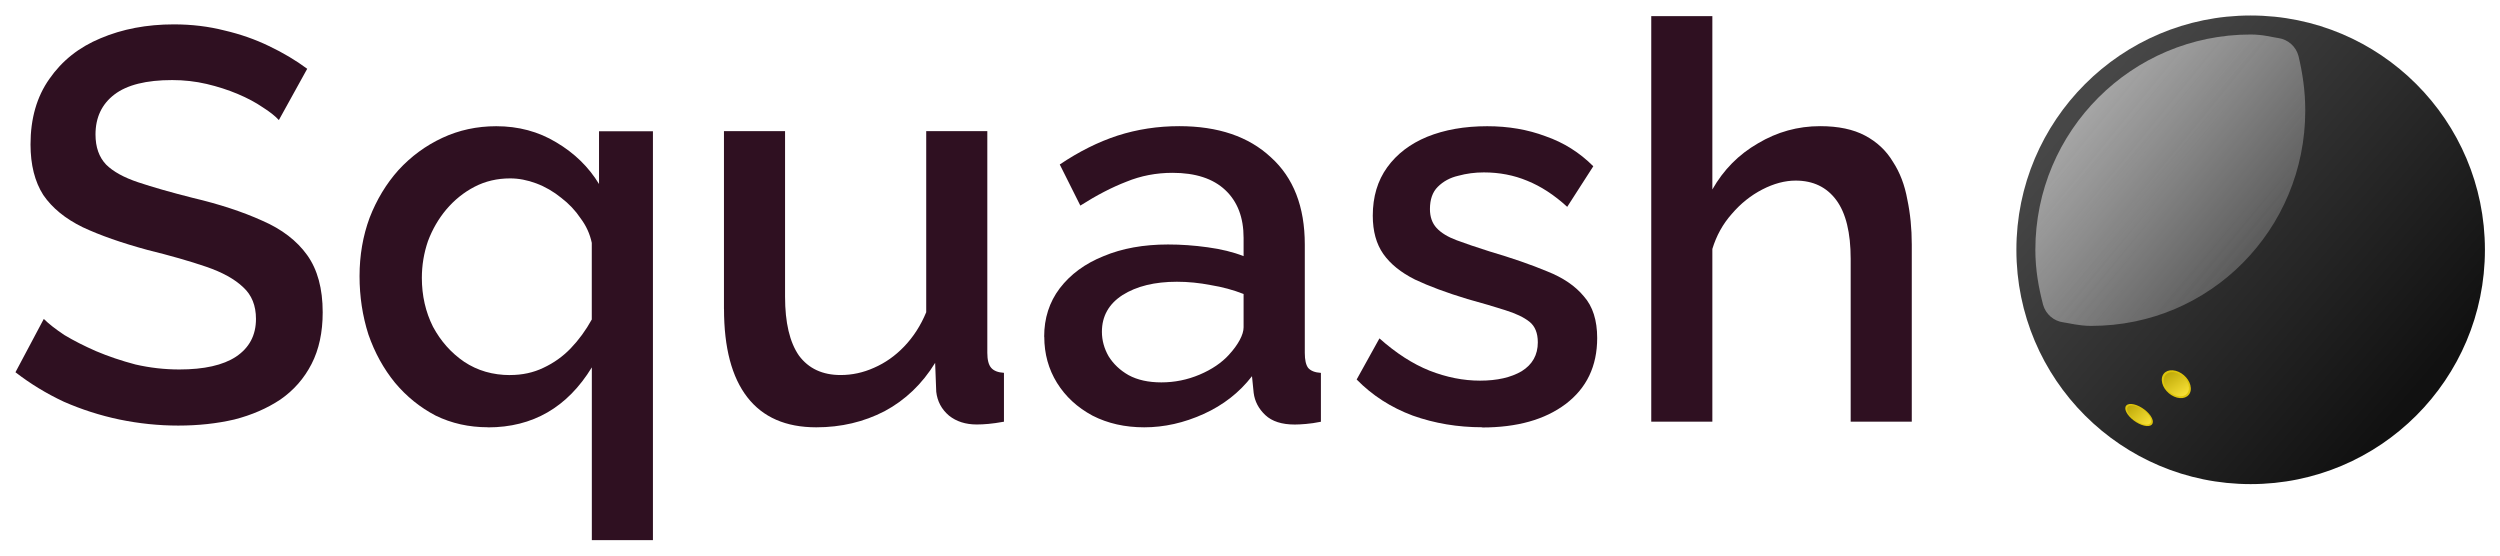
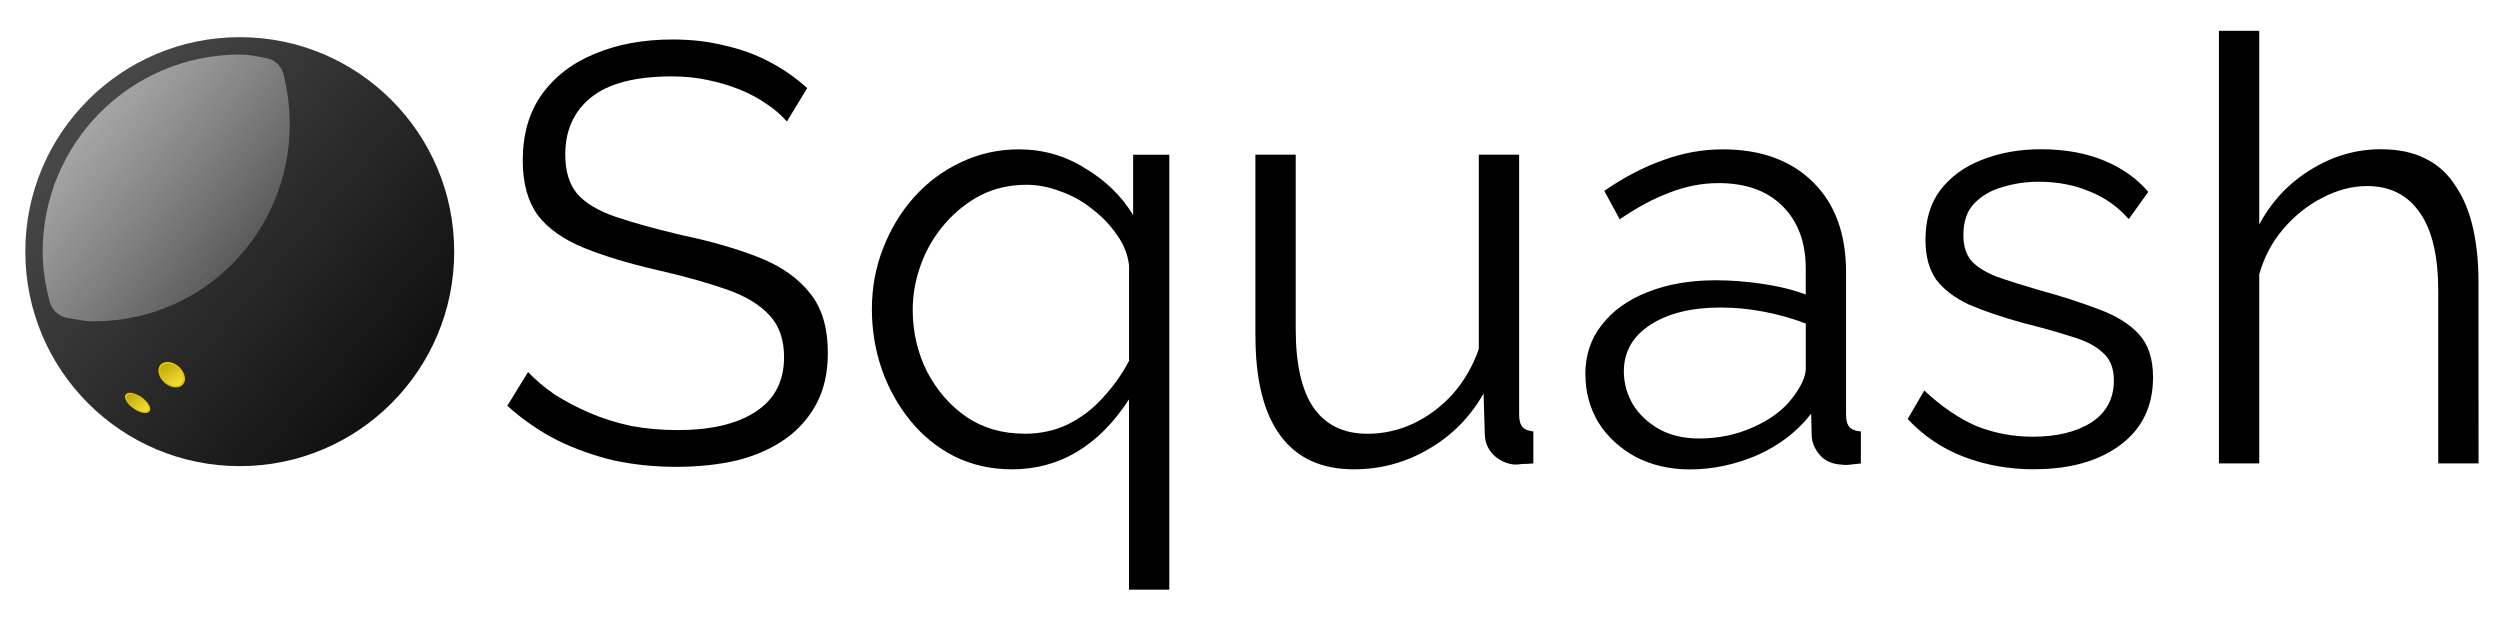
- <svg xmlns="http://www.w3.org/2000/svg" xmlns:xlink="http://www.w3.org/1999/xlink" width="180" height="40" viewBox="0 0 47.625 10.583" version="1.1" id="svg8">
+ <svg xmlns="http://www.w3.org/2000/svg" xmlns:xlink="http://www.w3.org/1999/xlink" width="180" height="45" viewBox="0 0 47.625 11.906" version="1.1" id="svg8">
  <defs id="defs2">
+     <linearGradient id="linearGradient963">
+       <stop style="stop-color:#6200ee;stop-opacity:1;" offset="0" id="stop959" />
+       <stop style="stop-color:#6200ee;stop-opacity:0;" offset="1" id="stop961" />
+     </linearGradient>
    <linearGradient x1="17.046" y1="124.671" x2="132.633" y2="223.796" id="linearGradient2414" xlink:href="#linearGradient3429" gradientUnits="userSpaceOnUse" gradientTransform="matrix(0.2361466,0,0,0.2361466,2.079526,-20.9416)" />
    <linearGradient id="linearGradient3429">
      <stop id="stop3431" style="stop-color:#474747;stop-opacity:1" offset="0" />
      <stop id="stop3433" style="stop-color:#111111;stop-opacity:1" offset="1" />
    </linearGradient>
    <linearGradient id="linearGradient3397">
      <stop id="stop3399" style="stop-color:#bca606;stop-opacity:1" offset="0" />
      <stop id="stop3401" style="stop-color:#f9e238;stop-opacity:1" offset="1" />
    </linearGradient>
    <linearGradient x1="40.807" y1="100.661" x2="71.311" y2="125.644" id="linearGradient2420" xlink:href="#linearGradient3362" gradientUnits="userSpaceOnUse" gradientTransform="matrix(1.007559,0,0,1.007559,-40.28546,-98.68877)" />
    <linearGradient id="linearGradient3362">
      <stop id="stop3364" style="stop-color:#e6e6e6;stop-opacity:1" offset="0" />
      <stop id="stop3366" style="stop-color:#e6e6e6;stop-opacity:0" offset="1" />
    </linearGradient>
-     <linearGradient xlink:href="#linearGradient3397" id="linearGradient880-6" gradientUnits="userSpaceOnUse" x1="-278.465" y1="193.443" x2="-270.366" y2="202.454" />
-     <linearGradient xlink:href="#linearGradient3429" id="linearGradient1023" gradientUnits="userSpaceOnUse" gradientTransform="matrix(0.2361466,0,0,0.2361466,2.079526,-20.9416)" x1="17.046" y1="124.671" x2="132.633" y2="223.796" />
-     <linearGradient xlink:href="#linearGradient3397" id="linearGradient1025" gradientUnits="userSpaceOnUse" x1="-278.465" y1="193.443" x2="-270.366" y2="202.454" />
-     <linearGradient xlink:href="#linearGradient3362" id="linearGradient1027" gradientUnits="userSpaceOnUse" gradientTransform="matrix(1.007559,0,0,1.007559,-40.28546,-98.68877)" x1="40.807" y1="100.661" x2="71.311" y2="125.644" />
+     <linearGradient xlink:href="#linearGradient3397" id="linearGradient1025-8" gradientUnits="userSpaceOnUse" x1="-278.465" y1="193.443" x2="-270.366" y2="202.454" />
+     <linearGradient xlink:href="#linearGradient3397" id="linearGradient927" gradientUnits="userSpaceOnUse" x1="-278.465" y1="193.443" x2="-270.366" y2="202.454" />
+     <linearGradient xlink:href="#linearGradient963" id="linearGradient967" x1="76.645" y1="77.526" x2="114.2" y2="77.526" gradientUnits="userSpaceOnUse" />
  </defs>
-   <g id="layer1" transform="translate(-67.42663,-58.1228)">
-     <g aria-label="Squash" style="font-style:italic;font-variant:normal;font-weight:bold;font-stretch:normal;font-size:10.583px;line-height:1.25;font-family:'Segoe UI';-inkscape-font-specification:'Segoe UI, Bold Italic';font-variant-ligatures:normal;font-variant-caps:normal;font-variant-numeric:normal;font-feature-settings:normal;text-align:start;letter-spacing:0px;word-spacing:0px;writing-mode:lr-tb;text-anchor:start;fill:#2f1021;fill-opacity:1;stroke:none;stroke-width:0.265" id="text884">
-       <path d="m 72.739,60.41 q -0.106,-0.116 -0.307,-0.243 -0.201,-0.138 -0.476,-0.254 -0.275,-0.116 -0.593,-0.191 -0.318,-0.074 -0.656,-0.074 -0.741,0 -1.101,0.275 -0.36,0.275 -0.36,0.762 0,0.36 0.201,0.572 0.201,0.201 0.614,0.339 0.413,0.138 1.037,0.296 0.762,0.18 1.323,0.434 0.561,0.243 0.857,0.656 0.296,0.413 0.296,1.09 0,0.572 -0.212,0.984 -0.212,0.413 -0.593,0.677 -0.381,0.254 -0.878,0.381 -0.497,0.116 -1.069,0.116 -0.561,0 -1.122,-0.116 -0.55,-0.116 -1.058,-0.339 -0.497,-0.233 -0.921,-0.561 l 0.54,-1.016 q 0.138,0.138 0.392,0.307 0.265,0.159 0.603,0.307 0.349,0.148 0.751,0.254 0.413,0.095 0.836,0.095 0.709,0 1.079,-0.243 0.381,-0.254 0.381,-0.72 0,-0.381 -0.243,-0.603 -0.243,-0.233 -0.709,-0.392 -0.466,-0.159 -1.111,-0.318 -0.741,-0.201 -1.238,-0.434 -0.497,-0.243 -0.751,-0.614 -0.243,-0.381 -0.243,-0.963 0,-0.741 0.36,-1.249 0.36,-0.519 0.974,-0.773 0.624,-0.265 1.397,-0.265 0.508,0 0.963,0.116 0.455,0.106 0.847,0.296 0.402,0.191 0.73,0.434 z" style="font-style:normal;font-variant:normal;font-weight:600;font-stretch:normal;font-size:10.583px;font-family:Raleway;-inkscape-font-specification:'Raleway, Semi-Bold';font-variant-ligatures:normal;font-variant-caps:normal;font-variant-numeric:normal;font-feature-settings:normal;text-align:start;writing-mode:lr-tb;text-anchor:start;fill:#2f1021;fill-opacity:1;stroke-width:0.265" id="path846" />
-       <path d="m 76.721,66.262 q -0.54,0 -0.995,-0.222 -0.445,-0.233 -0.773,-0.624 -0.328,-0.402 -0.508,-0.921 -0.169,-0.529 -0.169,-1.111 0,-0.593 0.191,-1.111 0.201,-0.519 0.55,-0.91 0.36,-0.392 0.836,-0.614 0.476,-0.222 1.027,-0.222 0.635,0 1.143,0.307 0.519,0.307 0.815,0.794 v -1.005 h 1.027 v 7.789 h -1.164 v -3.291 q -0.699,1.143 -1.979,1.143 z m 0.423,-0.995 q 0.349,0 0.635,-0.138 0.296,-0.138 0.519,-0.37 0.233,-0.243 0.402,-0.55 v -1.46 q -0.053,-0.254 -0.212,-0.466 -0.148,-0.222 -0.37,-0.392 -0.222,-0.18 -0.476,-0.275 -0.254,-0.095 -0.497,-0.095 -0.37,0 -0.677,0.159 -0.307,0.159 -0.54,0.434 -0.222,0.265 -0.349,0.603 -0.116,0.339 -0.116,0.699 0,0.508 0.212,0.931 0.222,0.413 0.593,0.667 0.381,0.254 0.878,0.254 z" style="font-style:normal;font-variant:normal;font-weight:600;font-stretch:normal;font-size:10.583px;font-family:Raleway;-inkscape-font-specification:'Raleway, Semi-Bold';font-variant-ligatures:normal;font-variant-caps:normal;font-variant-numeric:normal;font-feature-settings:normal;text-align:start;writing-mode:lr-tb;text-anchor:start;fill:#2f1021;fill-opacity:1;stroke-width:0.265" id="path848" />
-       <path d="m 81.218,64.008 v -3.387 h 1.164 v 3.154 q 0,0.741 0.265,1.122 0.275,0.37 0.794,0.37 0.328,0 0.635,-0.138 0.318,-0.138 0.572,-0.402 0.265,-0.275 0.423,-0.656 v -3.45 h 1.164 v 4.223 q 0,0.201 0.074,0.286 0.074,0.085 0.243,0.095 v 0.931 q -0.18,0.032 -0.296,0.042 -0.116,0.011 -0.222,0.011 -0.318,0 -0.529,-0.169 -0.212,-0.18 -0.243,-0.455 l -0.021,-0.55 q -0.37,0.603 -0.963,0.921 -0.593,0.307 -1.302,0.307 -0.868,0 -1.312,-0.572 -0.445,-0.572 -0.445,-1.683 z" style="font-style:normal;font-variant:normal;font-weight:600;font-stretch:normal;font-size:10.583px;font-family:Raleway;-inkscape-font-specification:'Raleway, Semi-Bold';font-variant-ligatures:normal;font-variant-caps:normal;font-variant-numeric:normal;font-feature-settings:normal;text-align:start;writing-mode:lr-tb;text-anchor:start;fill:#2f1021;fill-opacity:1;stroke-width:0.265" id="path850" />
-       <path d="m 87.318,64.537 q 0,-0.529 0.296,-0.921 0.307,-0.402 0.836,-0.614 0.529,-0.222 1.228,-0.222 0.37,0 0.751,0.053 0.392,0.053 0.688,0.169 v -0.349 q 0,-0.582 -0.349,-0.91 -0.349,-0.328 -1.005,-0.328 -0.466,0 -0.878,0.169 -0.413,0.159 -0.878,0.455 l -0.392,-0.783 q 0.55,-0.37 1.101,-0.55 0.561,-0.18 1.175,-0.18 1.111,0 1.746,0.593 0.646,0.582 0.646,1.662 v 2.064 q 0,0.201 0.064,0.286 0.074,0.085 0.243,0.095 v 0.931 q -0.159,0.032 -0.286,0.042 -0.127,0.011 -0.212,0.011 -0.37,0 -0.561,-0.18 -0.191,-0.18 -0.222,-0.423 l -0.032,-0.318 q -0.36,0.466 -0.921,0.72 -0.561,0.254 -1.132,0.254 -0.55,0 -0.984,-0.222 -0.434,-0.233 -0.677,-0.624 -0.243,-0.392 -0.243,-0.878 z m 3.524,0.339 q 0.127,-0.138 0.201,-0.275 0.074,-0.138 0.074,-0.243 v -0.635 q -0.296,-0.116 -0.624,-0.169 -0.328,-0.064 -0.646,-0.064 -0.635,0 -1.037,0.254 -0.392,0.254 -0.392,0.699 0,0.243 0.127,0.466 0.138,0.222 0.381,0.36 0.254,0.138 0.624,0.138 0.381,0 0.73,-0.148 0.349,-0.148 0.561,-0.381 z" style="font-style:normal;font-variant:normal;font-weight:600;font-stretch:normal;font-size:10.583px;font-family:Raleway;-inkscape-font-specification:'Raleway, Semi-Bold';font-variant-ligatures:normal;font-variant-caps:normal;font-variant-numeric:normal;font-feature-settings:normal;text-align:start;writing-mode:lr-tb;text-anchor:start;fill:#2f1021;fill-opacity:1;stroke-width:0.265" id="path852" />
-       <path d="m 95.663,66.262 q -0.699,0 -1.323,-0.222 -0.624,-0.233 -1.069,-0.688 l 0.434,-0.783 q 0.476,0.423 0.953,0.614 0.487,0.191 0.963,0.191 0.487,0 0.794,-0.18 0.307,-0.191 0.307,-0.55 0,-0.265 -0.159,-0.392 -0.159,-0.127 -0.466,-0.222 -0.296,-0.095 -0.72,-0.212 -0.593,-0.18 -0.995,-0.37 -0.402,-0.201 -0.603,-0.487 -0.201,-0.286 -0.201,-0.73 0,-0.54 0.275,-0.921 0.275,-0.381 0.762,-0.582 0.497,-0.201 1.143,-0.201 0.603,0 1.111,0.191 0.519,0.18 0.91,0.572 l -0.497,0.773 q -0.37,-0.339 -0.762,-0.497 -0.381,-0.159 -0.826,-0.159 -0.254,0 -0.487,0.064 -0.233,0.053 -0.392,0.212 -0.148,0.148 -0.148,0.423 0,0.222 0.127,0.36 0.127,0.138 0.381,0.233 0.254,0.095 0.624,0.212 0.646,0.191 1.101,0.381 0.455,0.18 0.699,0.476 0.254,0.286 0.254,0.794 0,0.804 -0.603,1.259 -0.593,0.445 -1.587,0.445 z" style="font-style:normal;font-variant:normal;font-weight:600;font-stretch:normal;font-size:10.583px;font-family:Raleway;-inkscape-font-specification:'Raleway, Semi-Bold';font-variant-ligatures:normal;font-variant-caps:normal;font-variant-numeric:normal;font-feature-settings:normal;text-align:start;writing-mode:lr-tb;text-anchor:start;fill:#2f1021;fill-opacity:1;stroke-width:0.265" id="path854" />
-       <path d="m 103.846,66.156 h -1.164 v -3.101 q 0,-0.751 -0.275,-1.122 -0.275,-0.37 -0.773,-0.37 -0.307,0 -0.635,0.169 -0.328,0.169 -0.582,0.466 -0.254,0.286 -0.37,0.667 v 3.291 h -1.164 v -7.726 h 1.164 v 3.302 q 0.318,-0.561 0.868,-0.878 0.55,-0.328 1.185,-0.328 0.519,0 0.857,0.18 0.339,0.18 0.529,0.497 0.201,0.307 0.275,0.72 0.085,0.402 0.085,0.857 z" style="font-style:normal;font-variant:normal;font-weight:600;font-stretch:normal;font-size:10.583px;font-family:Raleway;-inkscape-font-specification:'Raleway, Semi-Bold';font-variant-ligatures:normal;font-variant-caps:normal;font-variant-numeric:normal;font-feature-settings:normal;text-align:start;writing-mode:lr-tb;text-anchor:start;fill:#2f1021;fill-opacity:1;stroke-width:0.265" id="path856" />
-     </g>
+   <g id="layer1" transform="translate(-67.42663,-56.79988)">
    <flowRoot xml:space="preserve" id="flowRoot886" style="font-style:italic;font-variant:normal;font-weight:bold;font-stretch:normal;font-size:40px;line-height:1.25;font-family:'Segoe UI';-inkscape-font-specification:'Segoe UI, Bold Italic';font-variant-ligatures:normal;font-variant-caps:normal;font-variant-numeric:normal;font-feature-settings:normal;text-align:start;letter-spacing:0px;word-spacing:0px;writing-mode:lr-tb;text-anchor:start;fill:#000000;fill-opacity:1;stroke:none">
      <flowRegion id="flowRegion888">
        <rect id="rect890" width="191.676" height="75.004" x="223.244" y="141.409" />
      </flowRegion>
      <flowPara id="flowPara892" />
    </flowRoot>
-     <g id="g1086-4" transform="matrix(0.2320016,0,0,0.2320016,105.6456,58.21877)">
-       <path style="fill:url(#linearGradient1023);fill-opacity:1;fill-rule:nonzero;stroke:none;stroke-width:2;stroke-linecap:round;stroke-linejoin:miter;stroke-miterlimit:4;stroke-dasharray:none;stroke-dashoffset:0;stroke-opacity:1" id="path2579-7" d="M 39.305,20.098 C 39.307,30.723 30.694,39.337 20.069,39.337 9.444,39.337 0.831,30.723 0.833,20.098 0.831,9.473 9.444,0.858 20.069,0.858 c 10.625,0 19.238,8.614 19.236,19.239 z" />
-       <g id="g3405-3" transform="matrix(0.2023605,0.05261402,-0.08535221,0.1801688,82.46601,8.890956)">
-         <path style="opacity:1;fill:#dec50c;fill-opacity:1;fill-rule:nonzero;stroke:none;stroke-width:2;stroke-linecap:round;stroke-linejoin:miter;stroke-miterlimit:4;stroke-dasharray:none;stroke-dashoffset:0;stroke-opacity:1" id="path3387-2" transform="matrix(1,0,0.4754098,1,-74.95086,-0.1885618)" d="m -268.373,198.112 c 0,2.968 -2.637,5.374 -5.89,5.374 -3.253,0 -5.89,-2.406 -5.89,-5.374 0,-2.968 2.637,-5.374 5.89,-5.374 3.253,0 5.89,2.406 5.89,5.374 z" />
-         <path style="opacity:1;fill:url(#linearGradient1025);fill-opacity:1;fill-rule:nonzero;stroke:none;stroke-width:2;stroke-linecap:round;stroke-linejoin:miter;stroke-miterlimit:4;stroke-dasharray:none;stroke-dashoffset:0;stroke-opacity:1" id="path3395-9" transform="matrix(0.8684211,0,0.4128559,0.8684211,-98.64547,25.87874)" d="m -268.373,198.112 c 0,2.968 -2.637,5.374 -5.89,5.374 -3.253,0 -5.89,-2.406 -5.89,-5.374 0,-2.968 2.637,-5.374 5.89,-5.374 3.253,0 5.89,2.406 5.89,5.374 z" />
-       </g>
-       <g id="g3421-6" transform="matrix(0.178447,0.04171819,-0.00606089,0.1428576,57.61597,16.02756)">
-         <path style="opacity:1;fill:#dec50c;fill-opacity:1;fill-rule:nonzero;stroke:none;stroke-width:2;stroke-linecap:round;stroke-linejoin:miter;stroke-miterlimit:4;stroke-dasharray:none;stroke-dashoffset:0;stroke-opacity:1" id="path3423-2" transform="matrix(1,0,0.4754098,1,-74.95086,-0.1885618)" d="m -268.373,198.112 c 0,2.968 -2.637,5.374 -5.89,5.374 -3.253,0 -5.89,-2.406 -5.89,-5.374 0,-2.968 2.637,-5.374 5.89,-5.374 3.253,0 5.89,2.406 5.89,5.374 z" />
-         <path style="opacity:1;fill:url(#linearGradient880-6);fill-opacity:1;fill-rule:nonzero;stroke:none;stroke-width:2;stroke-linecap:round;stroke-linejoin:miter;stroke-miterlimit:4;stroke-dasharray:none;stroke-dashoffset:0;stroke-opacity:1" id="path3425-6" transform="matrix(0.8684211,0,0.4128559,0.8684211,-98.64547,25.87874)" d="m -268.373,198.112 c 0,2.968 -2.637,5.374 -5.89,5.374 -3.253,0 -5.89,-2.406 -5.89,-5.374 0,-2.968 2.637,-5.374 5.89,-5.374 3.253,0 5.89,2.406 5.89,5.374 z" />
-       </g>
-       <path style="opacity:0.75;fill:url(#linearGradient1027);fill-opacity:1;fill-rule:nonzero;stroke:none;stroke-width:2;stroke-linecap:round;stroke-linejoin:miter;stroke-miterlimit:4;stroke-dashoffset:0;stroke-opacity:1" id="path4757-3" d="m 20.074,2.419 c -9.77,0 -17.684,7.913 -17.684,17.684 0,1.627 0.273,3.131 0.636,4.508 0.216,0.775 0.877,1.345 1.676,1.445 0.513,0.069 1.262,0.289 2.283,0.289 9.766,0 17.568,-7.908 17.568,-17.684 0,-1.63 -0.23,-3.103 -0.549,-4.45 C 23.807,3.413 23.142,2.817 22.327,2.708 21.836,2.643 21.094,2.419 20.074,2.419 Z" />
-     </g>
    <flowRoot xml:space="preserve" id="flowRoot860" style="font-style:italic;font-variant:normal;font-weight:bold;font-stretch:normal;font-size:40px;line-height:1.25;font-family:'Segoe UI';-inkscape-font-specification:'Segoe UI, Bold Italic';font-variant-ligatures:normal;font-variant-caps:normal;font-variant-numeric:normal;font-feature-settings:normal;text-align:start;letter-spacing:0px;word-spacing:0px;writing-mode:lr-tb;text-anchor:start;fill:#000000;fill-opacity:1;stroke:none" transform="scale(0.2645833)">
      <flowRegion id="flowRegion862">
        <rect id="rect864" width="167.18" height="53.791" x="232.588" y="216.413" />
      </flowRegion>
      <flowPara id="flowPara866" />
    </flowRoot>
+     <g aria-label="Squash" style="font-style:normal;font-variant:normal;font-weight:normal;font-stretch:normal;font-size:11.289px;line-height:1.25;font-family:Raleway;-inkscape-font-specification:'Raleway, Normal';font-variant-ligatures:normal;font-variant-caps:normal;font-variant-numeric:normal;font-feature-settings:normal;text-align:start;letter-spacing:0px;word-spacing:0px;writing-mode:lr-tb;text-anchor:start;fill:#000000;fill-opacity:1;stroke:none;stroke-width:0.265;paint-order:stroke fill markers" id="text884-9">
+       <path d="m 82.417,59.114 q -0.169,-0.192 -0.395,-0.339 -0.226,-0.158 -0.508,-0.271 -0.282,-0.113 -0.61,-0.181 -0.316,-0.068 -0.677,-0.068 -1.05,0 -1.547,0.406 -0.485,0.395 -0.485,1.084 0,0.474 0.226,0.745 0.237,0.271 0.734,0.44 0.497,0.169 1.264,0.35 0.858,0.181 1.479,0.429 0.621,0.248 0.96,0.677 0.339,0.418 0.339,1.14 0,0.553 -0.214,0.96 -0.214,0.406 -0.598,0.677 -0.384,0.271 -0.914,0.406 -0.531,0.124 -1.163,0.124 -0.621,0 -1.197,-0.124 -0.564,-0.135 -1.072,-0.384 -0.508,-0.26 -0.948,-0.655 l 0.395,-0.643 q 0.214,0.226 0.508,0.429 0.305,0.192 0.666,0.35 0.373,0.158 0.79,0.248 0.429,0.079 0.881,0.079 0.96,0 1.49,-0.35 0.542,-0.35 0.542,-1.039 0,-0.497 -0.271,-0.79 -0.271,-0.305 -0.813,-0.497 -0.542,-0.192 -1.332,-0.373 -0.835,-0.192 -1.411,-0.429 -0.576,-0.237 -0.869,-0.621 -0.282,-0.395 -0.282,-1.039 0,-0.745 0.361,-1.253 0.373,-0.519 1.016,-0.779 0.643,-0.271 1.479,-0.271 0.531,0 0.982,0.113 0.463,0.102 0.847,0.305 0.395,0.203 0.734,0.508 z" style="font-style:normal;font-variant:normal;font-weight:normal;font-stretch:normal;font-size:11.289px;font-family:Raleway;-inkscape-font-specification:'Raleway, Normal';font-variant-ligatures:normal;font-variant-caps:normal;font-variant-numeric:normal;font-feature-settings:normal;text-align:start;writing-mode:lr-tb;text-anchor:start;fill:#000000;fill-opacity:1;stroke-width:0.265;paint-order:stroke fill markers" id="path848" />
+       <path d="m 86.7,65.74 q -0.598,0 -1.095,-0.248 -0.485,-0.248 -0.835,-0.677 -0.35,-0.429 -0.542,-0.971 -0.192,-0.553 -0.192,-1.151 0,-0.621 0.214,-1.163 0.214,-0.553 0.587,-0.971 0.384,-0.429 0.892,-0.666 0.519,-0.248 1.106,-0.248 0.689,0 1.264,0.361 0.587,0.35 0.914,0.892 v -1.151 h 0.689 v 8.286 h -0.768 v -3.624 q -0.869,1.332 -2.235,1.332 z m 0.237,-0.677 q 0.463,0 0.835,-0.181 0.384,-0.192 0.666,-0.508 0.294,-0.316 0.497,-0.7 v -1.818 q -0.034,-0.305 -0.226,-0.576 -0.192,-0.282 -0.474,-0.497 -0.282,-0.226 -0.61,-0.339 -0.327,-0.124 -0.643,-0.124 -0.485,0 -0.881,0.203 -0.384,0.203 -0.677,0.542 -0.294,0.339 -0.452,0.768 -0.158,0.429 -0.158,0.869 0,0.632 0.271,1.174 0.282,0.542 0.756,0.869 0.474,0.316 1.095,0.316 z" style="font-style:normal;font-variant:normal;font-weight:normal;font-stretch:normal;font-size:11.289px;font-family:Raleway;-inkscape-font-specification:'Raleway, Normal';font-variant-ligatures:normal;font-variant-caps:normal;font-variant-numeric:normal;font-feature-settings:normal;text-align:start;writing-mode:lr-tb;text-anchor:start;fill:#000000;fill-opacity:1;stroke-width:0.265;paint-order:stroke fill markers" id="path850" />
+       <path d="m 91.342,63.2 v -3.454 h 0.768 v 3.319 q 0,1.005 0.339,1.501 0.35,0.497 1.027,0.497 0.452,0 0.869,-0.192 0.429,-0.203 0.756,-0.564 0.327,-0.373 0.497,-0.858 v -3.703 h 0.768 v 4.956 q 0,0.158 0.068,0.237 0.068,0.068 0.203,0.079 v 0.61 q -0.135,0.011 -0.214,0.011 -0.079,0.011 -0.147,0.011 -0.226,-0.023 -0.395,-0.181 -0.158,-0.158 -0.169,-0.384 l -0.023,-0.79 q -0.384,0.677 -1.05,1.061 -0.655,0.384 -1.422,0.384 -0.926,0 -1.4,-0.643 -0.474,-0.643 -0.474,-1.897 z" style="font-style:normal;font-variant:normal;font-weight:normal;font-stretch:normal;font-size:11.289px;font-family:Raleway;-inkscape-font-specification:'Raleway, Normal';font-variant-ligatures:normal;font-variant-caps:normal;font-variant-numeric:normal;font-feature-settings:normal;text-align:start;writing-mode:lr-tb;text-anchor:start;fill:#000000;fill-opacity:1;stroke-width:0.265;paint-order:stroke fill markers" id="path852" />
+       <path d="m 97.627,63.934 q 0,-0.553 0.316,-0.948 0.316,-0.406 0.869,-0.621 0.564,-0.226 1.298,-0.226 0.429,0 0.892,0.068 0.463,0.068 0.824,0.203 v -0.497 q 0,-0.745 -0.44,-1.185 -0.44,-0.44 -1.219,-0.44 -0.474,0 -0.937,0.181 -0.452,0.169 -0.948,0.508 l -0.294,-0.542 q 0.576,-0.395 1.129,-0.587 0.553,-0.203 1.129,-0.203 1.084,0 1.716,0.621 0.632,0.621 0.632,1.716 v 2.721 q 0,0.158 0.068,0.237 0.068,0.068 0.214,0.079 v 0.61 q -0.124,0.011 -0.214,0.023 -0.09,0.011 -0.135,0 -0.282,-0.011 -0.429,-0.181 -0.147,-0.169 -0.158,-0.361 l -0.011,-0.429 q -0.395,0.508 -1.027,0.79 -0.632,0.271 -1.287,0.271 -0.564,0 -1.027,-0.237 -0.452,-0.248 -0.711,-0.655 -0.248,-0.418 -0.248,-0.914 z m 3.94,0.452 q 0.124,-0.158 0.192,-0.305 0.068,-0.147 0.068,-0.26 v -0.858 q -0.384,-0.147 -0.802,-0.226 -0.406,-0.079 -0.824,-0.079 -0.824,0 -1.332,0.327 -0.508,0.327 -0.508,0.892 0,0.327 0.169,0.621 0.169,0.282 0.497,0.474 0.327,0.181 0.768,0.181 0.553,0 1.027,-0.214 0.485,-0.214 0.745,-0.553 z" style="font-style:normal;font-variant:normal;font-weight:normal;font-stretch:normal;font-size:11.289px;font-family:Raleway;-inkscape-font-specification:'Raleway, Normal';font-variant-ligatures:normal;font-variant-caps:normal;font-variant-numeric:normal;font-feature-settings:normal;text-align:start;writing-mode:lr-tb;text-anchor:start;fill:#000000;fill-opacity:1;stroke-width:0.265;paint-order:stroke fill markers" id="path854" />
+       <path d="m 106.183,65.74 q -0.722,0 -1.343,-0.237 -0.621,-0.237 -1.072,-0.722 l 0.316,-0.542 q 0.497,0.463 0.993,0.677 0.508,0.203 1.072,0.203 0.689,0 1.118,-0.271 0.429,-0.282 0.429,-0.802 0,-0.35 -0.214,-0.531 -0.203,-0.192 -0.598,-0.305 -0.384,-0.124 -0.926,-0.26 -0.61,-0.169 -1.027,-0.35 -0.406,-0.192 -0.621,-0.474 -0.203,-0.294 -0.203,-0.756 0,-0.576 0.282,-0.948 0.294,-0.384 0.79,-0.576 0.508,-0.203 1.129,-0.203 0.677,0 1.197,0.214 0.519,0.214 0.847,0.598 l -0.373,0.519 q -0.316,-0.361 -0.756,-0.531 -0.429,-0.181 -0.96,-0.181 -0.361,0 -0.689,0.102 -0.327,0.09 -0.542,0.316 -0.203,0.214 -0.203,0.598 0,0.316 0.158,0.497 0.158,0.169 0.474,0.294 0.316,0.113 0.779,0.248 0.666,0.181 1.163,0.373 0.497,0.181 0.768,0.474 0.271,0.294 0.271,0.824 0,0.824 -0.621,1.287 -0.621,0.463 -1.637,0.463 z" style="font-style:normal;font-variant:normal;font-weight:normal;font-stretch:normal;font-size:11.289px;font-family:Raleway;-inkscape-font-specification:'Raleway, Normal';font-variant-ligatures:normal;font-variant-caps:normal;font-variant-numeric:normal;font-feature-settings:normal;text-align:start;writing-mode:lr-tb;text-anchor:start;fill:#000000;fill-opacity:1;stroke-width:0.265;paint-order:stroke fill markers" id="path856" />
+       <path d="m 114.643,65.627 h -0.768 v -3.285 q 0,-0.993 -0.35,-1.49 -0.35,-0.508 -1.005,-0.508 -0.429,0 -0.858,0.226 -0.418,0.214 -0.745,0.598 -0.316,0.373 -0.452,0.858 v 3.601 h -0.768 v -8.241 h 0.768 v 3.691 q 0.35,-0.655 0.971,-1.039 0.632,-0.395 1.343,-0.395 0.508,0 0.858,0.181 0.361,0.181 0.576,0.531 0.226,0.339 0.327,0.802 0.102,0.452 0.102,1.027 z" style="font-style:normal;font-variant:normal;font-weight:normal;font-stretch:normal;font-size:11.289px;font-family:Raleway;-inkscape-font-specification:'Raleway, Normal';font-variant-ligatures:normal;font-variant-caps:normal;font-variant-numeric:normal;font-feature-settings:normal;text-align:start;writing-mode:lr-tb;text-anchor:start;fill:#000000;fill-opacity:1;stroke-width:0.265;paint-order:stroke fill markers" id="path858" />
+     </g>
+     <g id="g1086-4-8" transform="matrix(0.2123748,0,0,0.2123748,67.7318,57.32549)">
+       <path style="fill:url(#linearGradient2414);fill-opacity:1;fill-rule:nonzero;stroke:none;stroke-width:2;stroke-linecap:round;stroke-linejoin:miter;stroke-miterlimit:4;stroke-dasharray:none;stroke-dashoffset:0;stroke-opacity:1" id="path2579-7-5" d="M 39.305,20.098 C 39.307,30.723 30.694,39.337 20.069,39.337 9.444,39.337 0.831,30.723 0.833,20.098 0.831,9.473 9.444,0.858 20.069,0.858 c 10.625,0 19.238,8.614 19.236,19.239 z" />
+       <g id="g3405-3-1" transform="matrix(0.2023605,0.05261402,-0.08535221,0.1801688,82.46601,8.890956)">
+         <path style="opacity:1;fill:#dec50c;fill-opacity:1;fill-rule:nonzero;stroke:none;stroke-width:2;stroke-linecap:round;stroke-linejoin:miter;stroke-miterlimit:4;stroke-dasharray:none;stroke-dashoffset:0;stroke-opacity:1" id="path3387-2-5" transform="matrix(1,0,0.4754098,1,-74.95086,-0.1885618)" d="m -268.373,198.112 c 0,2.968 -2.637,5.374 -5.89,5.374 -3.253,0 -5.89,-2.406 -5.89,-5.374 0,-2.968 2.637,-5.374 5.89,-5.374 3.253,0 5.89,2.406 5.89,5.374 z" />
+         <path style="opacity:1;fill:url(#linearGradient927);fill-opacity:1;fill-rule:nonzero;stroke:none;stroke-width:2;stroke-linecap:round;stroke-linejoin:miter;stroke-miterlimit:4;stroke-dasharray:none;stroke-dashoffset:0;stroke-opacity:1" id="path3395-9-2" transform="matrix(0.8684211,0,0.4128559,0.8684211,-98.64547,25.87874)" d="m -268.373,198.112 c 0,2.968 -2.637,5.374 -5.89,5.374 -3.253,0 -5.89,-2.406 -5.89,-5.374 0,-2.968 2.637,-5.374 5.89,-5.374 3.253,0 5.89,2.406 5.89,5.374 z" />
+       </g>
+       <g id="g3421-6-9" transform="matrix(0.178447,0.04171819,-0.00606089,0.1428576,57.61597,16.02756)">
+         <path style="opacity:1;fill:#dec50c;fill-opacity:1;fill-rule:nonzero;stroke:none;stroke-width:2;stroke-linecap:round;stroke-linejoin:miter;stroke-miterlimit:4;stroke-dasharray:none;stroke-dashoffset:0;stroke-opacity:1" id="path3423-2-1" transform="matrix(1,0,0.4754098,1,-74.95086,-0.1885618)" d="m -268.373,198.112 c 0,2.968 -2.637,5.374 -5.89,5.374 -3.253,0 -5.89,-2.406 -5.89,-5.374 0,-2.968 2.637,-5.374 5.89,-5.374 3.253,0 5.89,2.406 5.89,5.374 z" />
+         <path style="opacity:1;fill:url(#linearGradient1025-8);fill-opacity:1;fill-rule:nonzero;stroke:none;stroke-width:2;stroke-linecap:round;stroke-linejoin:miter;stroke-miterlimit:4;stroke-dasharray:none;stroke-dashoffset:0;stroke-opacity:1" id="path3425-6-1" transform="matrix(0.8684211,0,0.4128559,0.8684211,-98.64547,25.87874)" d="m -268.373,198.112 c 0,2.968 -2.637,5.374 -5.89,5.374 -3.253,0 -5.89,-2.406 -5.89,-5.374 0,-2.968 2.637,-5.374 5.89,-5.374 3.253,0 5.89,2.406 5.89,5.374 z" />
+       </g>
+       <path style="opacity:0.75;fill:url(#linearGradient2420);fill-opacity:1;fill-rule:nonzero;stroke:none;stroke-width:2;stroke-linecap:round;stroke-linejoin:miter;stroke-miterlimit:4;stroke-dashoffset:0;stroke-opacity:1" id="path4757-3-9" d="m 20.074,2.419 c -9.77,0 -17.684,7.913 -17.684,17.684 0,1.627 0.273,3.131 0.636,4.508 0.216,0.775 0.877,1.345 1.676,1.445 0.513,0.069 1.262,0.289 2.283,0.289 9.766,0 17.568,-7.908 17.568,-17.684 0,-1.63 -0.23,-3.103 -0.549,-4.45 C 23.807,3.413 23.142,2.817 22.327,2.708 21.836,2.643 21.094,2.419 20.074,2.419 Z" />
+     </g>
  </g>
</svg>
